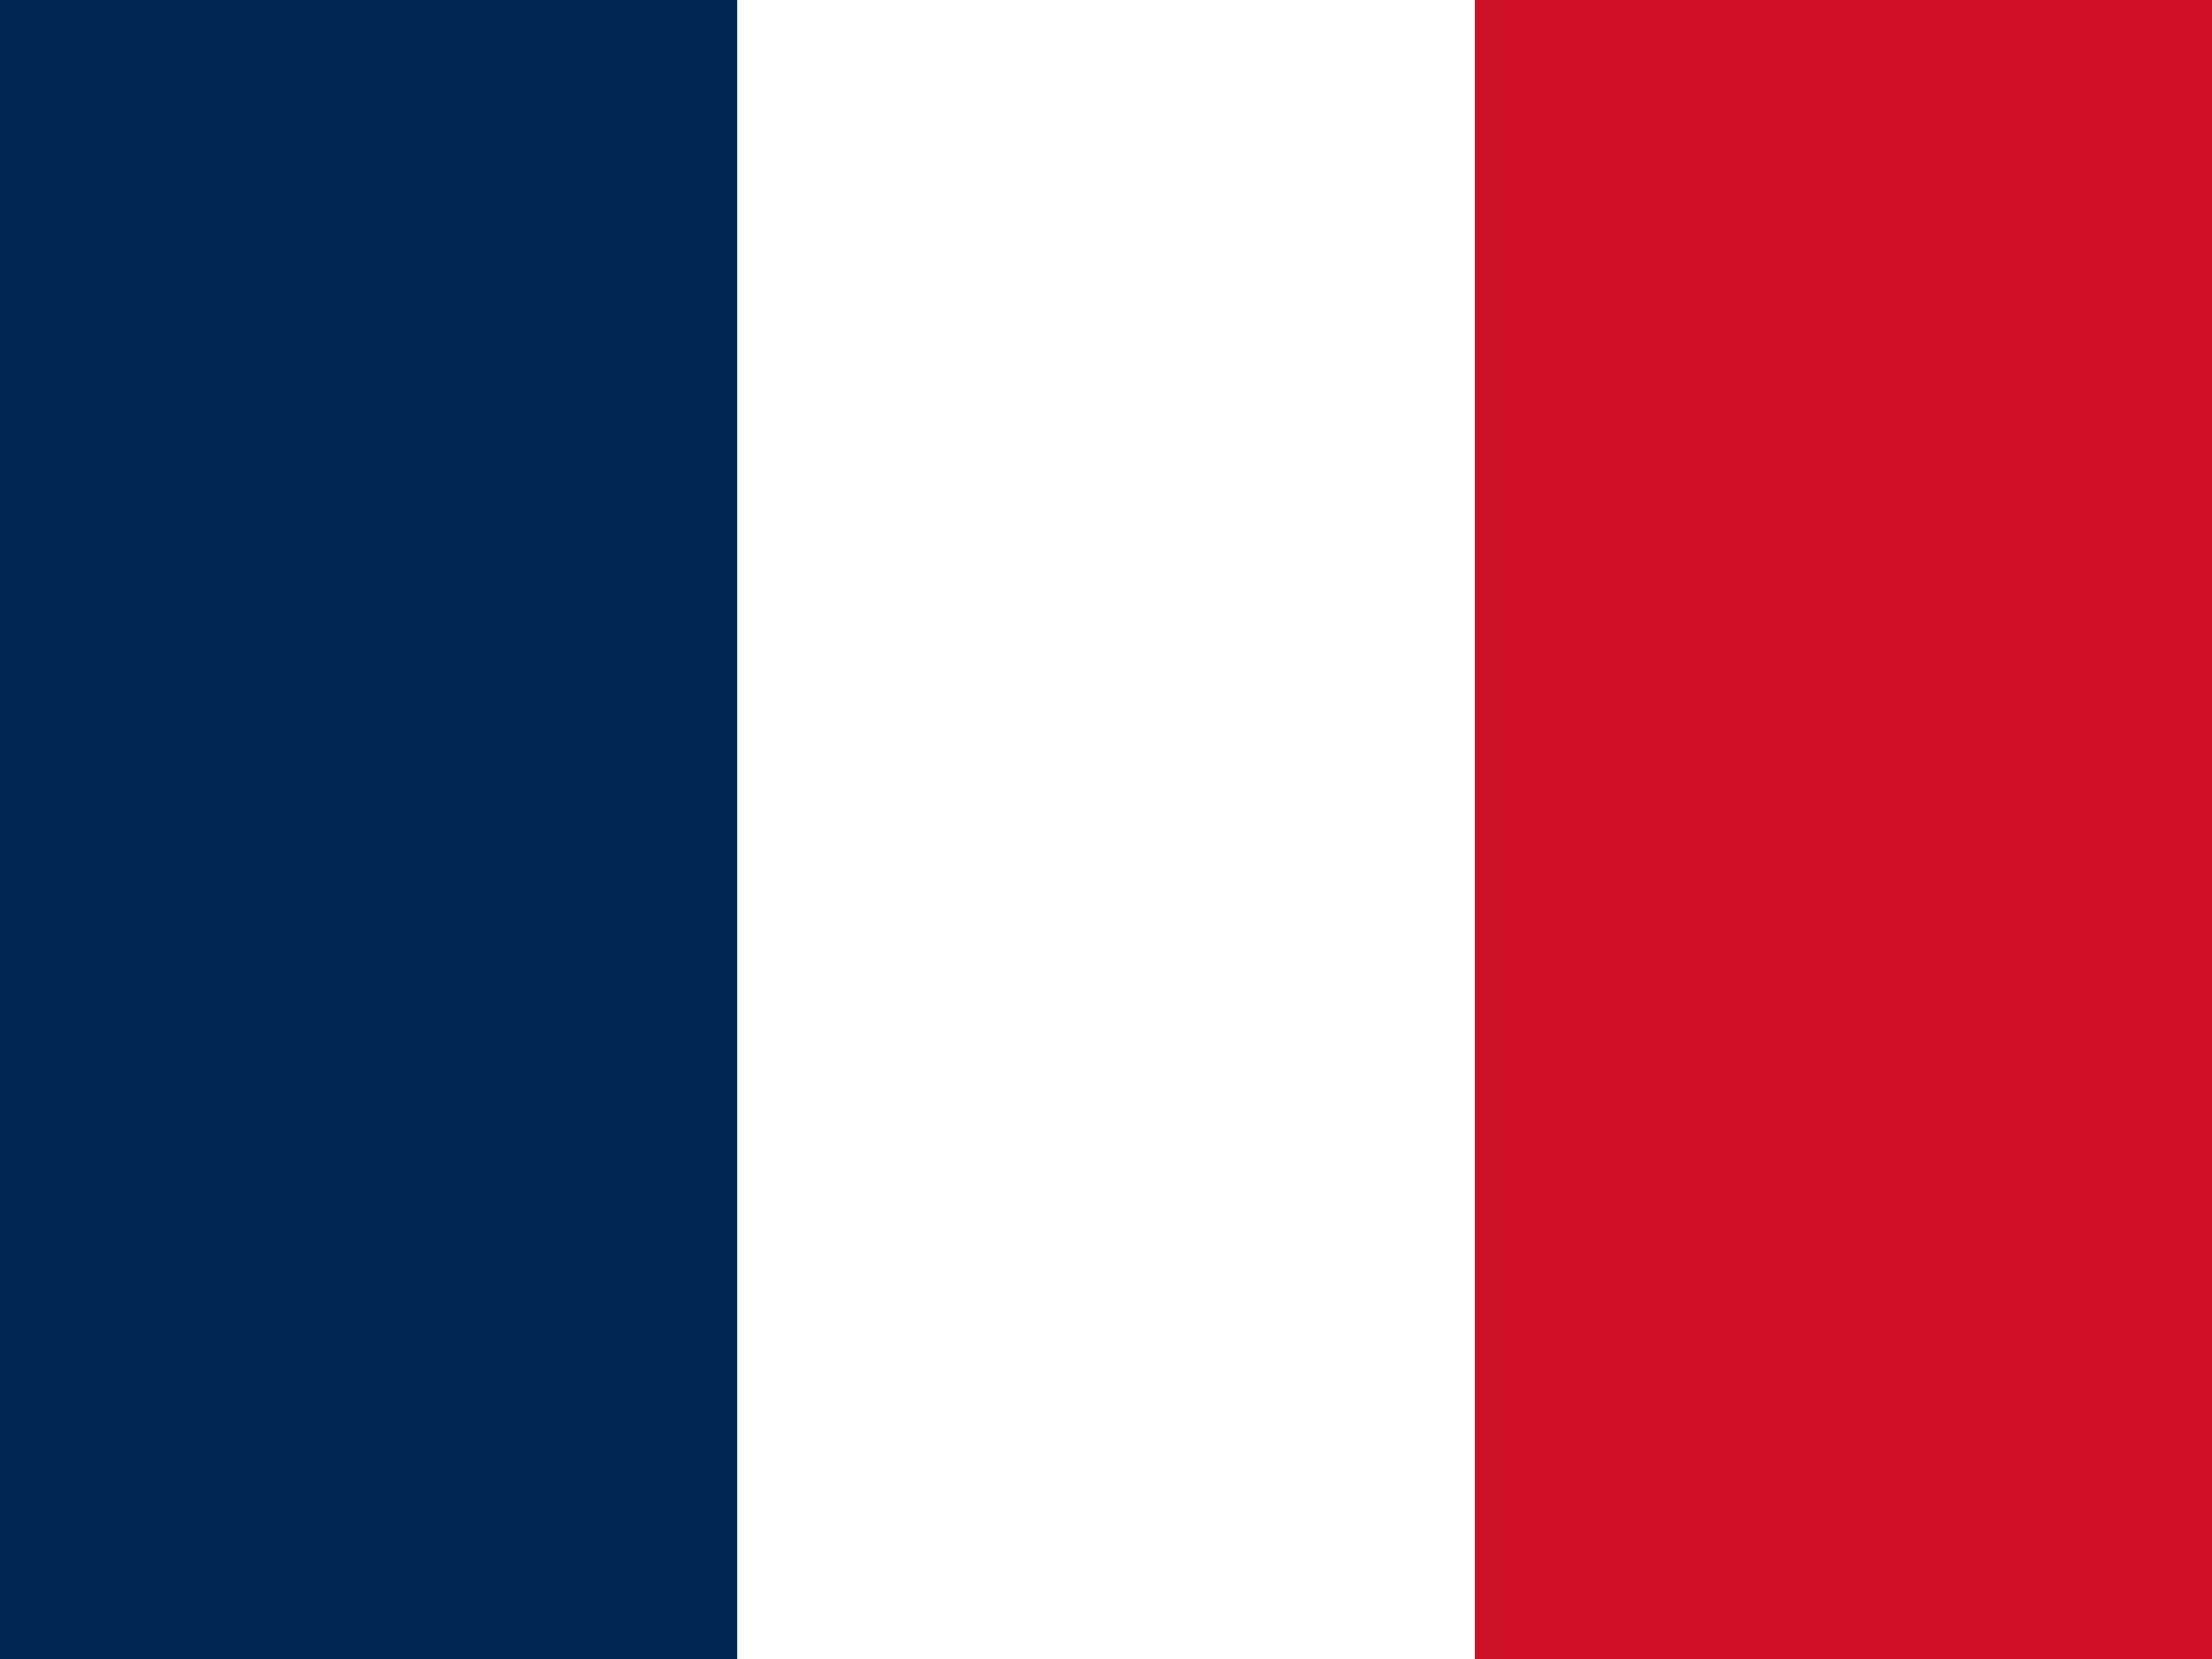
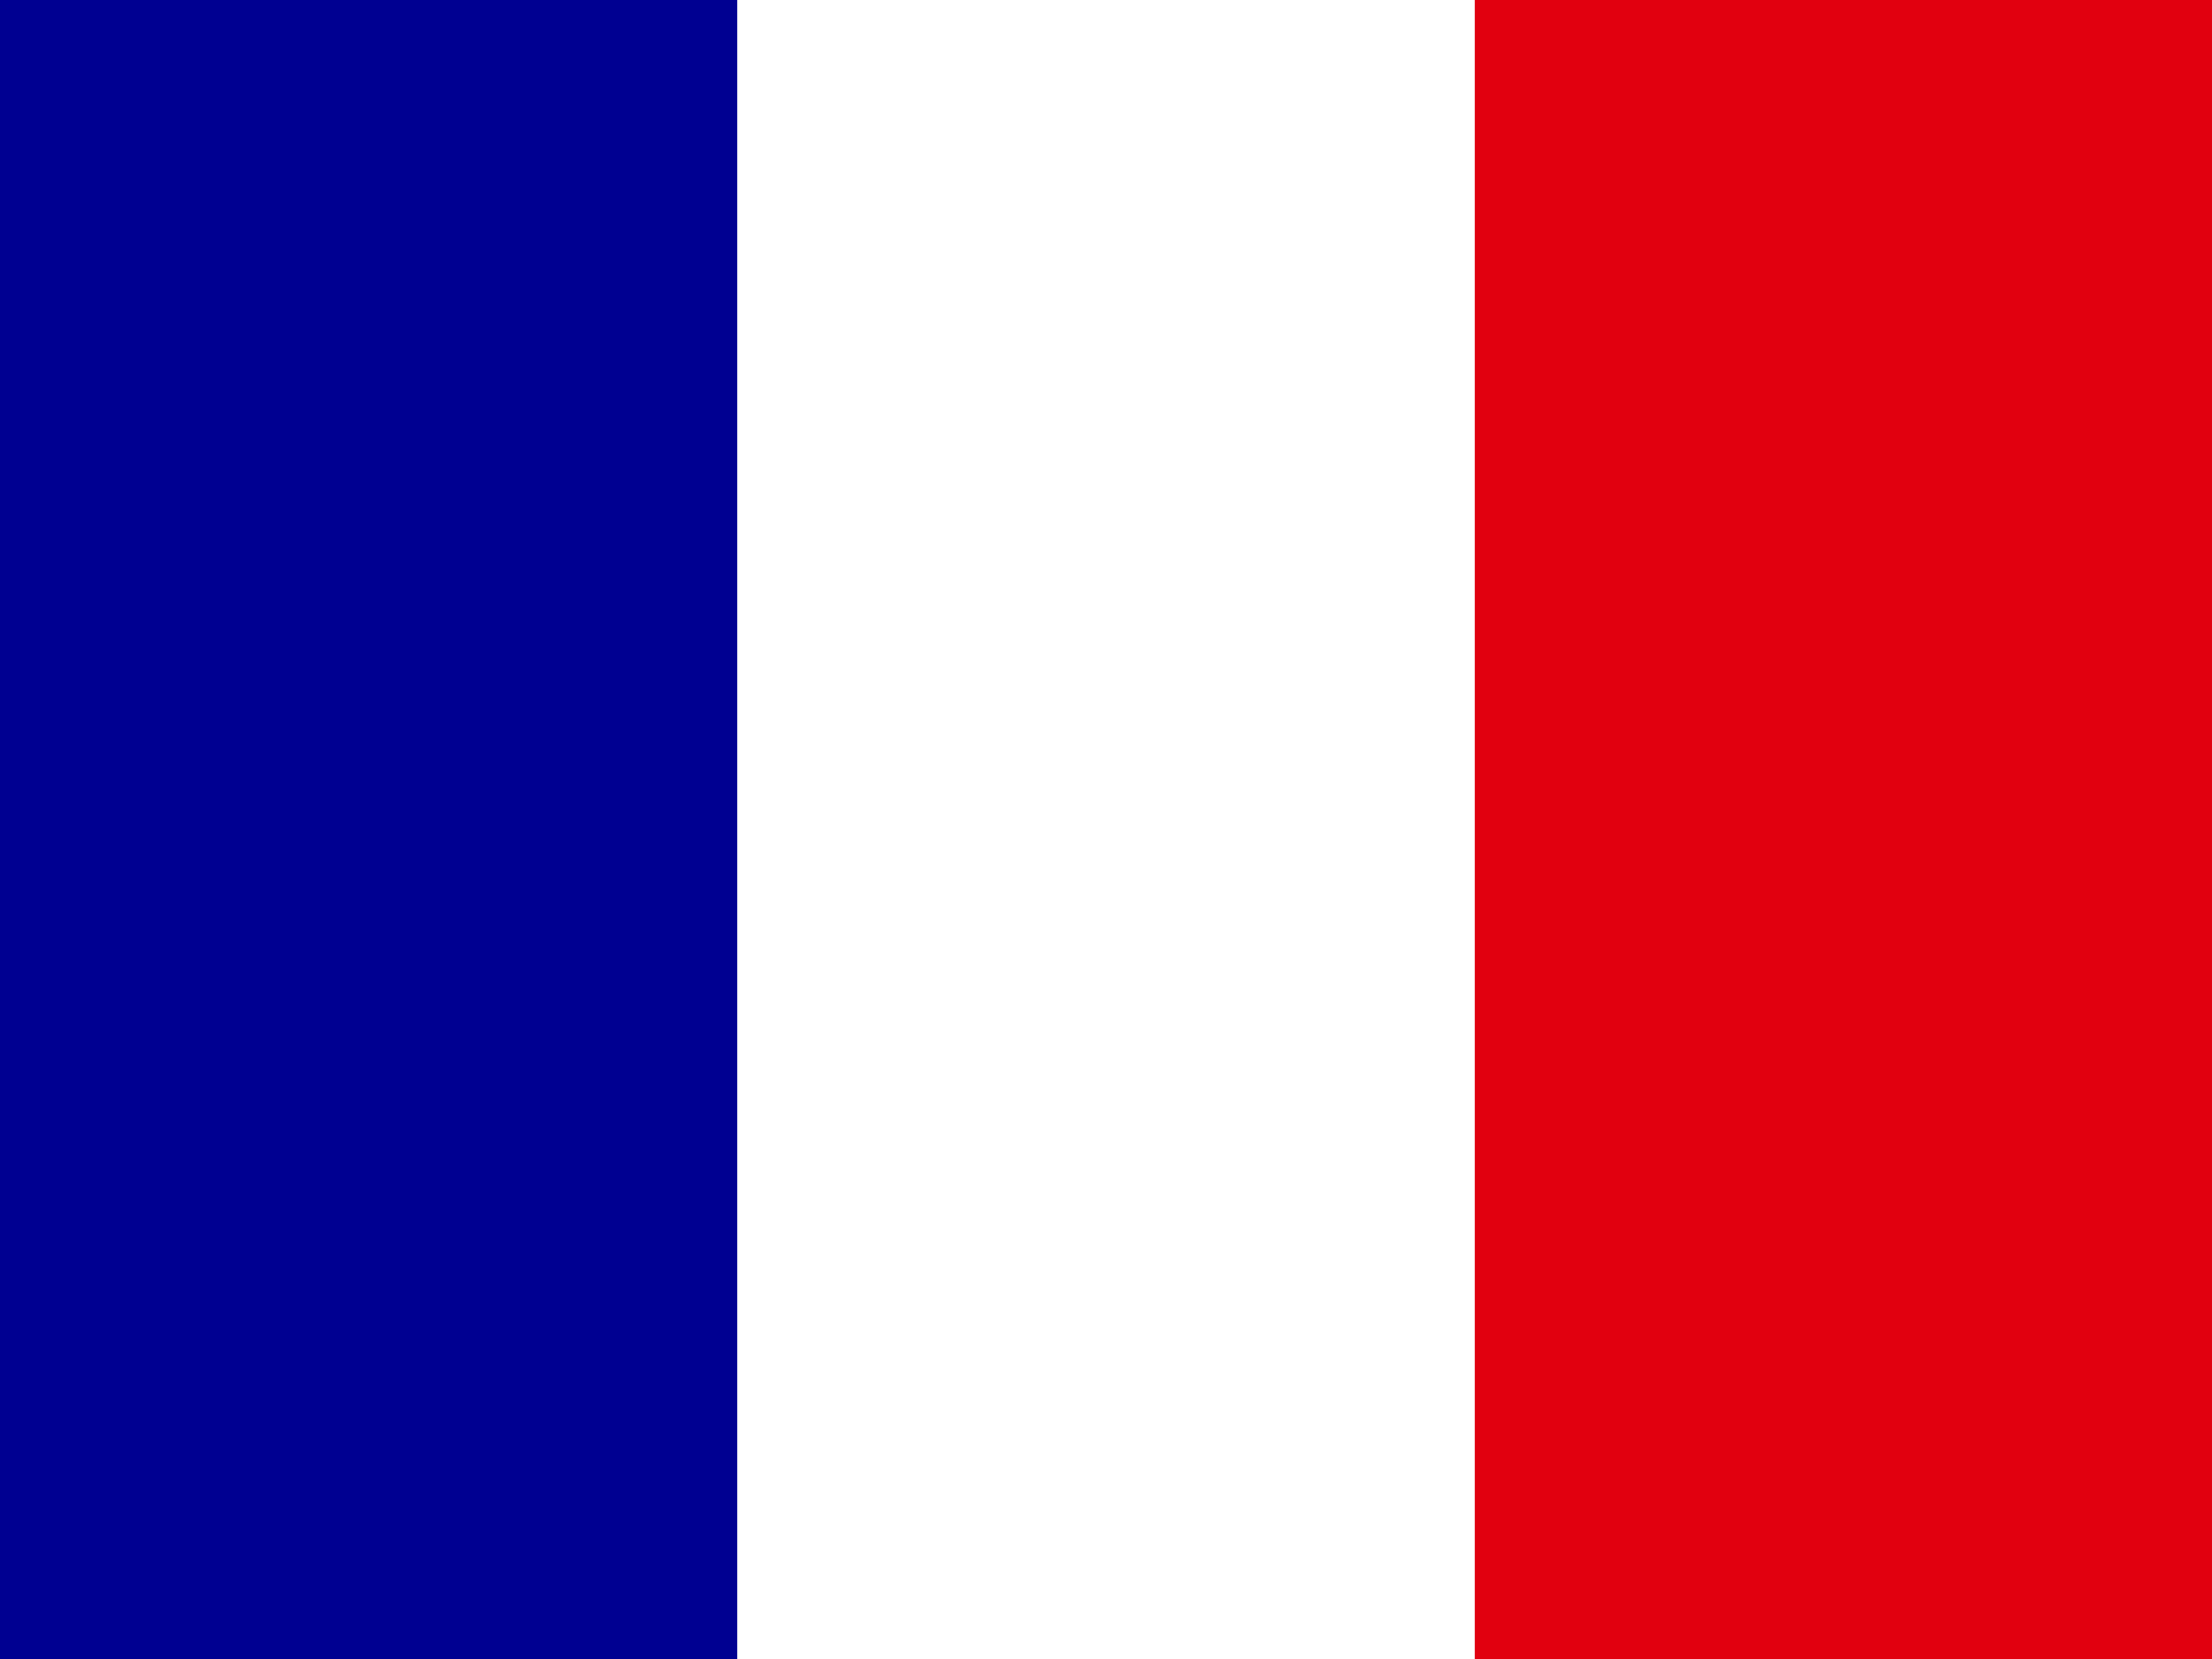
<svg xmlns="http://www.w3.org/2000/svg" id="flag-icons-yt" viewBox="0 0 640 480">
-   <g fill-rule="evenodd" stroke-width="1pt">
-     <path fill="#fff" d="M0 0h640v480H0z" />
-     <path fill="#002654" d="M0 0h213.3v480H0z" />
-     <path fill="#ce1126" d="M426.7 0H640v480H426.7z" />
-   </g>
+   <path fill="#fff" d="M0 0h640v480H0z" />
+   <path fill="#000091" d="M0 0h213.3v480H0z" />
+   <path fill="#e1000f" d="M426.7 0H640v480H426.7z" />
</svg>
